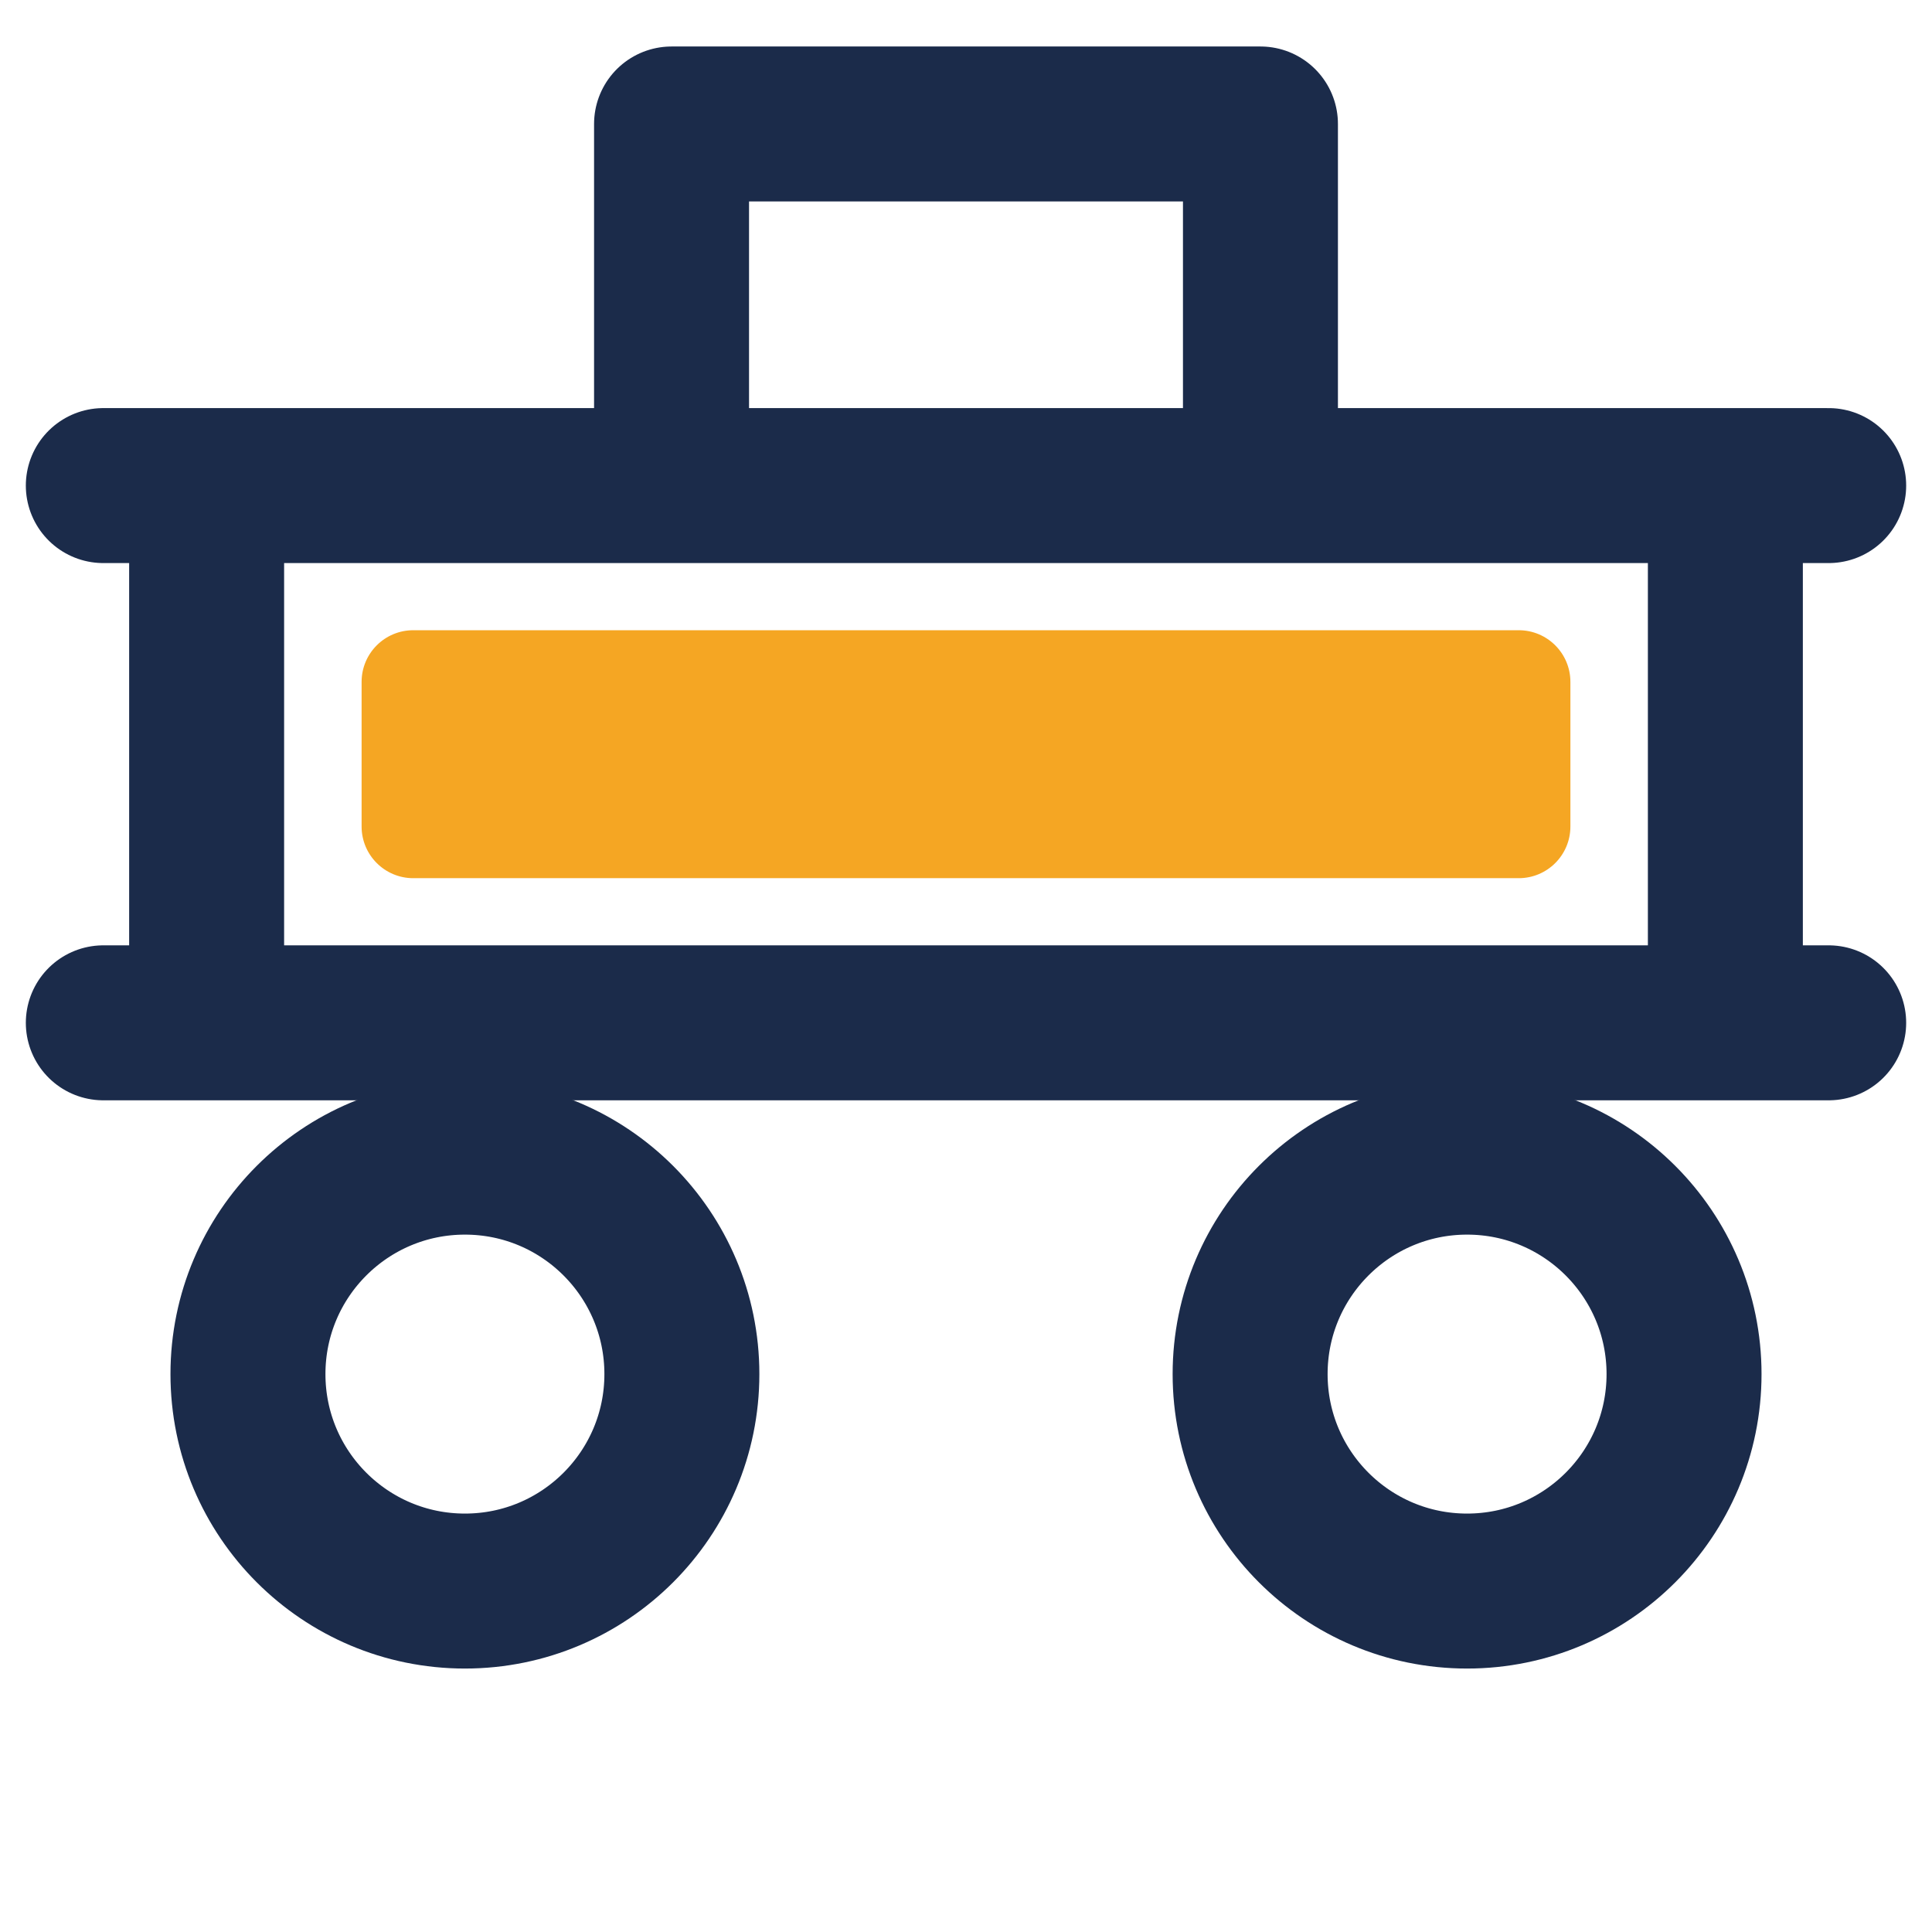
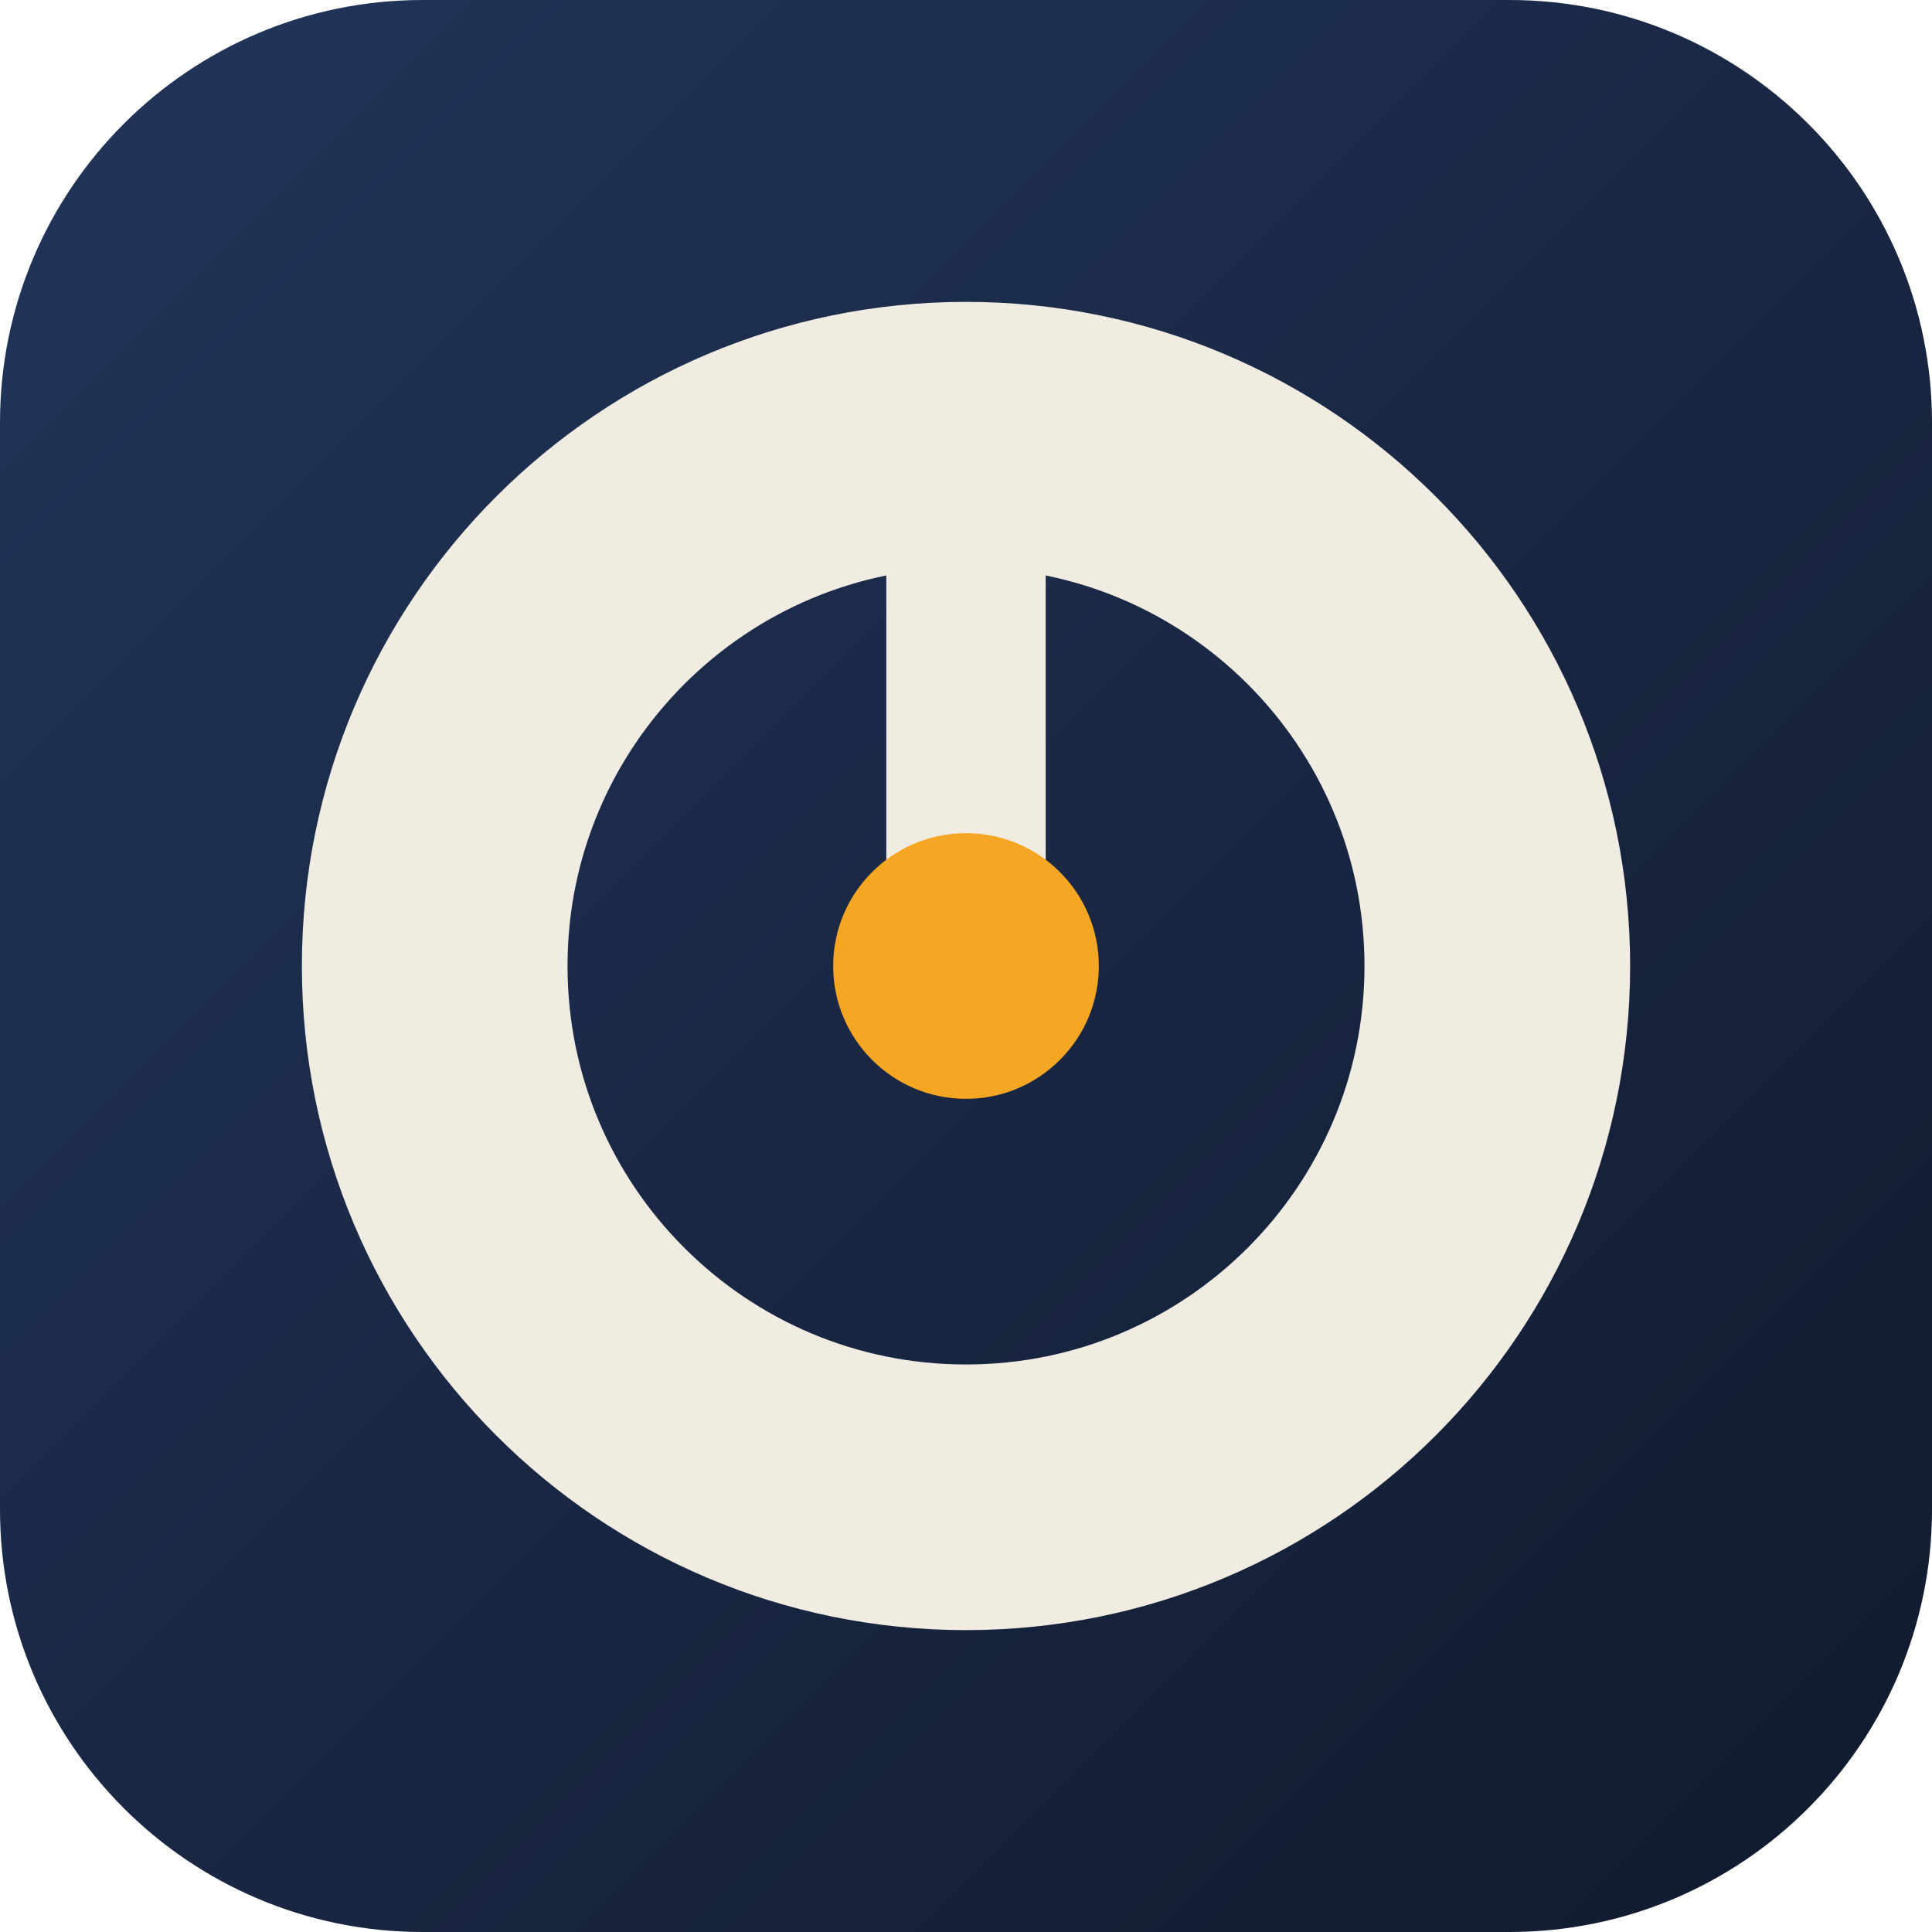
- <svg xmlns="http://www.w3.org/2000/svg" viewBox="-20 -214 374 374">
-   <style>.i { stroke: #1B2B4A; } @media (prefers-color-scheme: dark) { .i { stroke: #E8EDF4; } }</style>
-   <g class="i" fill="none" stroke-width="30" stroke-linecap="round" stroke-linejoin="round">
-     <path d="M0 -16H334M20 -16V-120M0 -120H334M314 -120V-16M110 -120V-190H224V-120" />
-     <circle cx="70" cy="52" r="42" />
-     <circle cx="264" cy="52" r="42" />
+ <svg xmlns="http://www.w3.org/2000/svg" viewBox="0 0 64 64">
+   <defs>
+     <linearGradient id="caboose-tab-field" x1="0" y1="0" x2="1" y2="1">
+       <stop offset="0" stop-color="#22355A" />
+       <stop offset="1" stop-color="#111A2E" />
+     </linearGradient>
+   </defs>
+   <rect width="64" height="64" rx="14" fill="url(#caboose-tab-field)" />
+   <g transform="translate(10 10) scale(.44)">
+     <circle cx="50" cy="50" r="40" fill="none" stroke="#F1ECE2" stroke-width="20" />
+     <path d="M50 50V15" stroke="#F1ECE2" stroke-width="12" />
+     <circle cx="50" cy="50" r="10" fill="#F5A623" />
  </g>
-   <rect x="50" y="-92" width="234" height="48" rx="10" fill="#F5A623" />
</svg>
